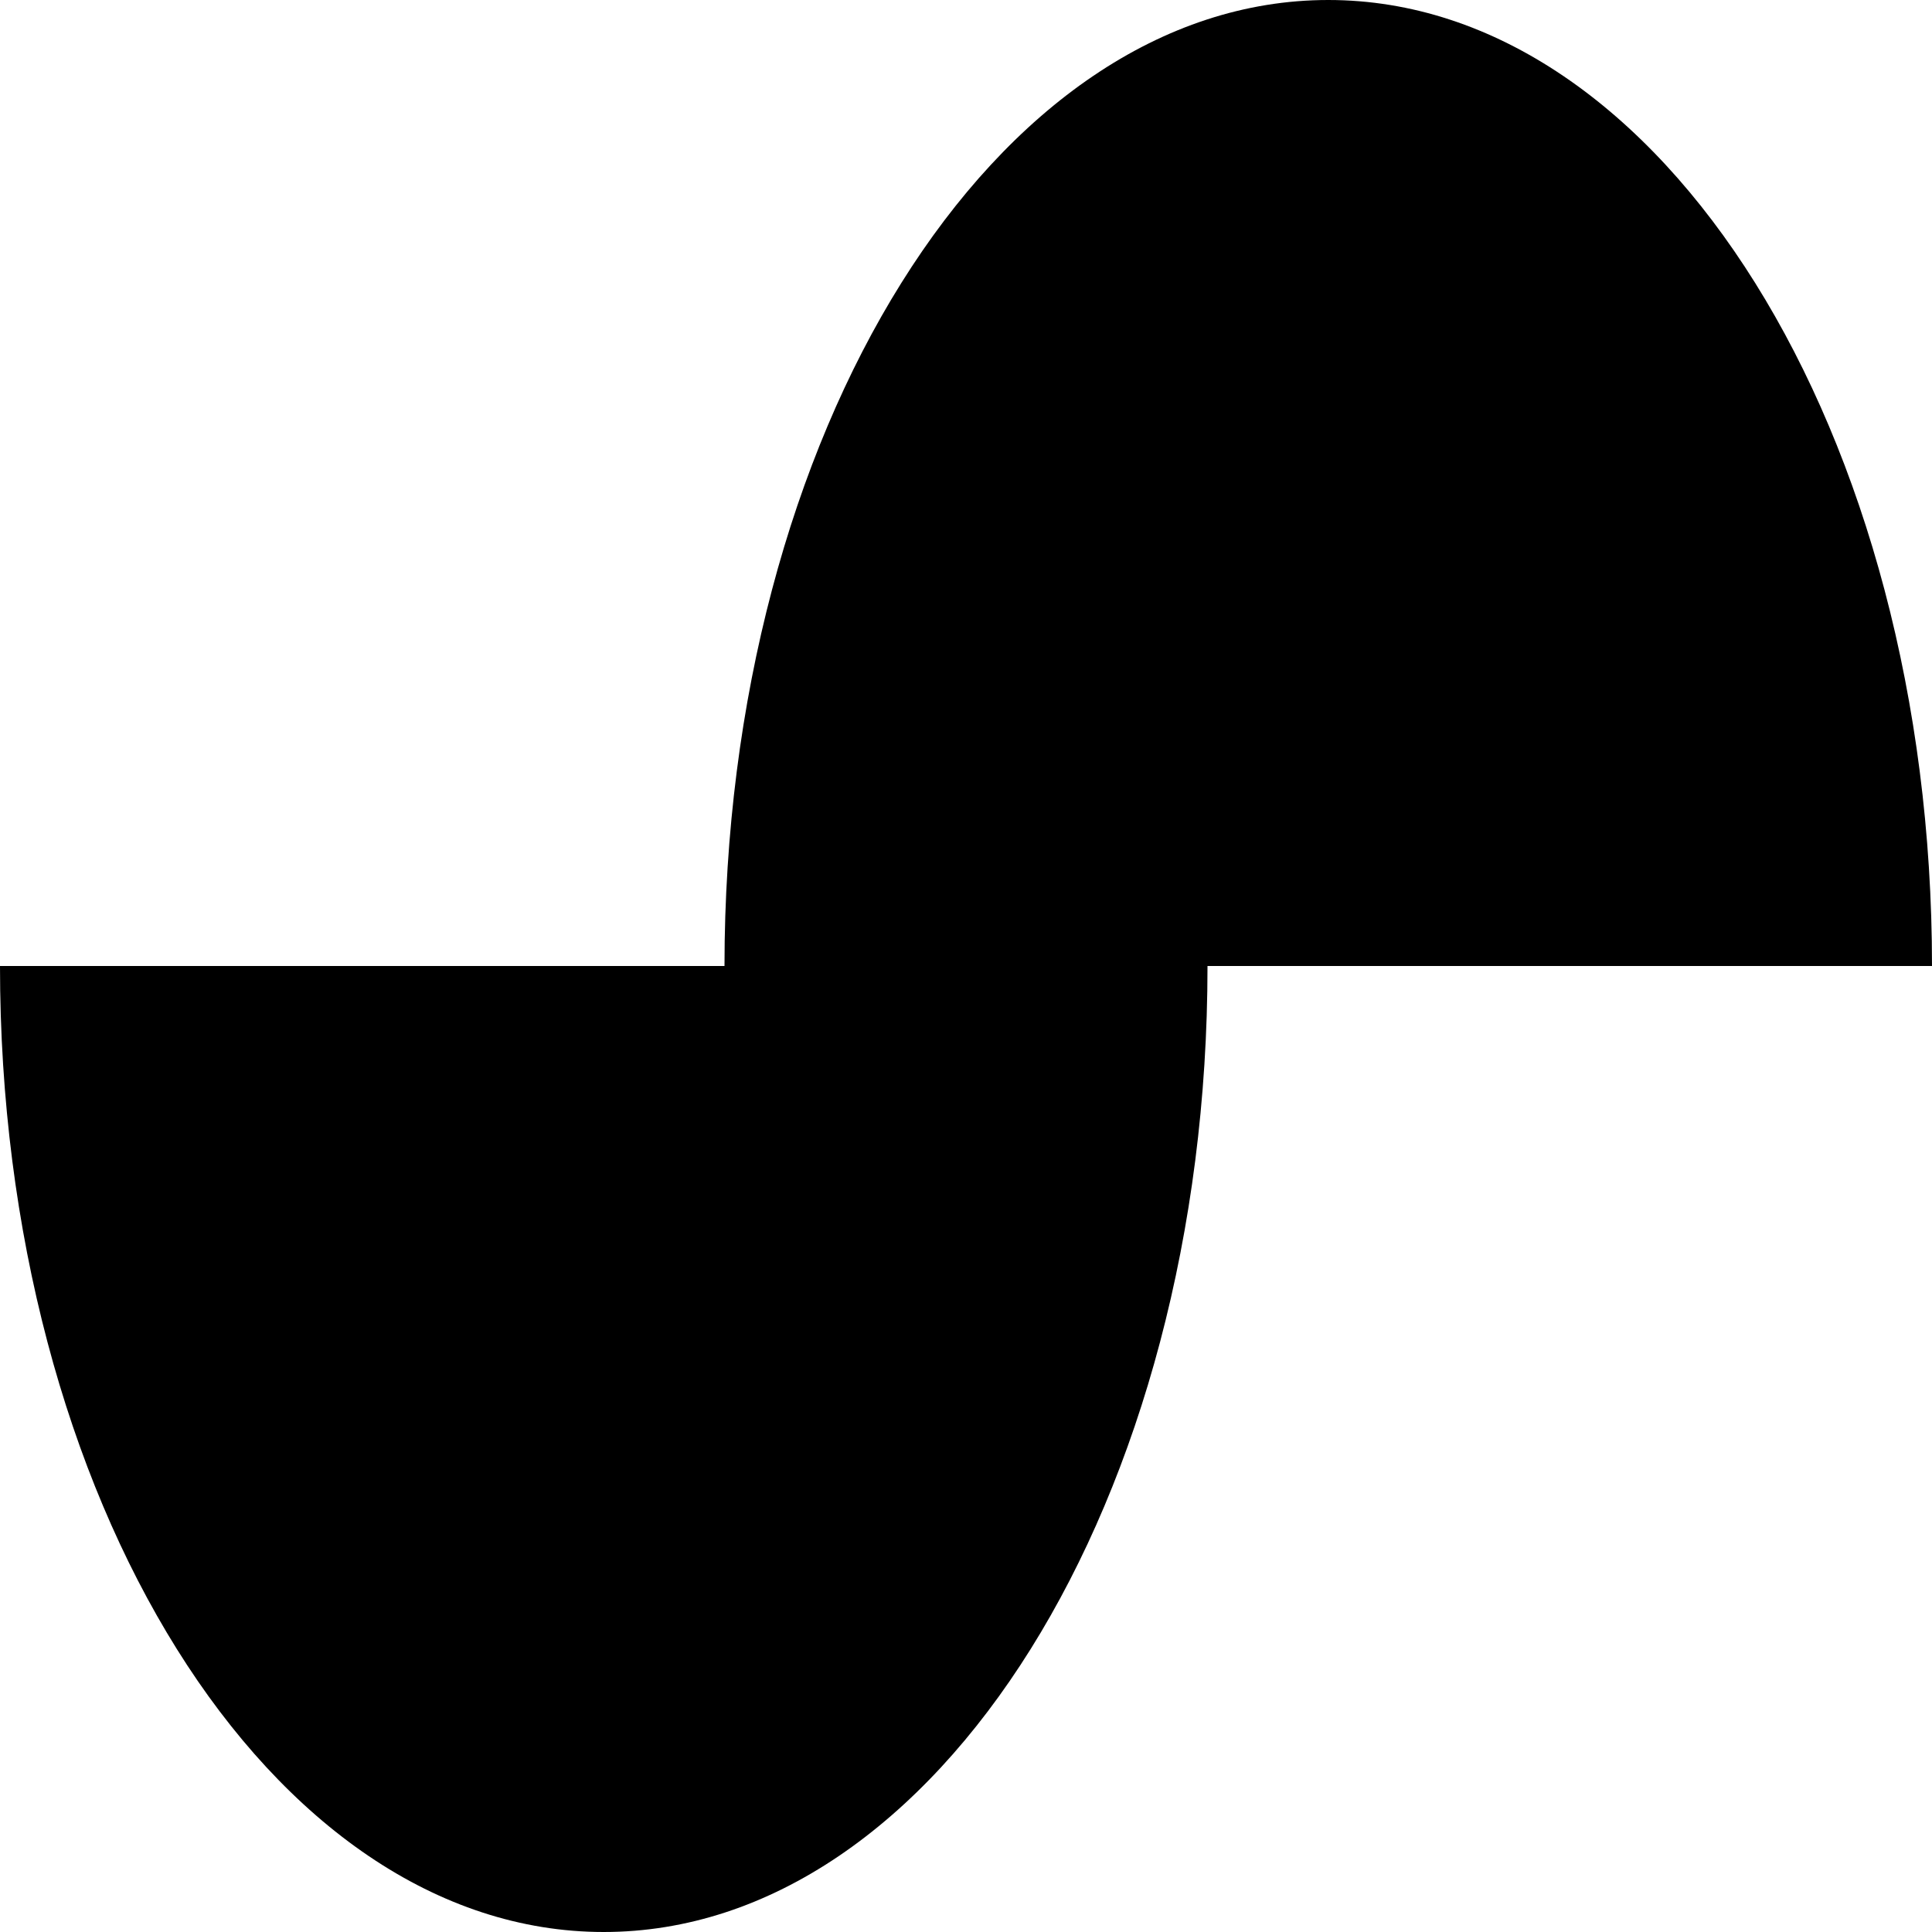
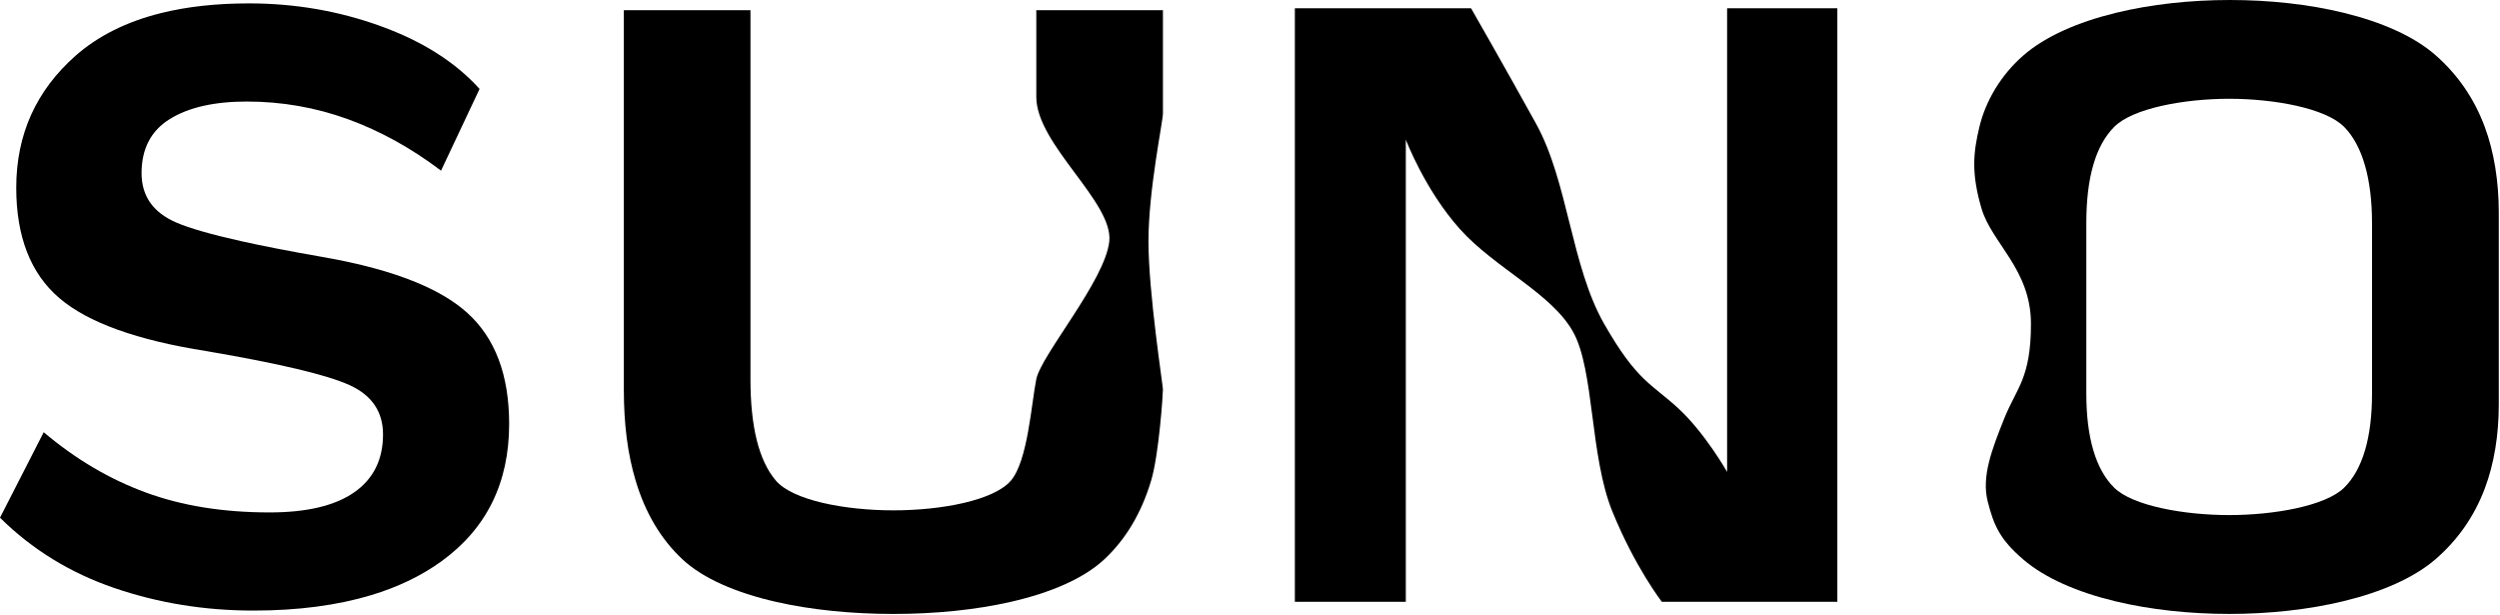
- <svg xmlns="http://www.w3.org/2000/svg" fill="#000000" role="img" viewBox="0 0 24 24">
-   <path d="M16.5 0C20.642 0 24 5.373 24 12h-9c0 6.627-3.358 12-7.5 12C3.358 24 0 18.627 0 12h9c0-6.627 3.358-12 7.5-12Z" />
+ <svg xmlns="http://www.w3.org/2000/svg" width="606" height="149" viewBox="0 0 606 149" fill="currentColor" class="[&amp;_path]:transition-[d] [&amp;_path]:duration-[3s] block h-full w-full object-contain" aria-label="Suno Logo">
+   <g fill-rule="evenodd" clip-rule="evenodd">
+     <path d="M61.451,148.002C49.596,148.002 38.341,146.172 27.669,142.512C16.997,138.851 7.774,133.183 0,125.489C3.534,118.583 7.067,111.677 10.601,104.771C18.269,111.256 26.503,116.125 35.302,119.359C44.101,122.611 54.136,124.21 65.391,124.21C74.367,124.21 81.205,122.593 85.869,119.359C90.534,116.107 92.883,111.434 92.883,105.304C92.883,99.795 90.162,95.779 84.703,93.327C79.261,90.857 67.724,88.121 50.126,85.118C33.234,82.471 21.308,78.188 14.364,72.236C7.421,66.283 3.94,57.381 3.94,45.476C3.94,32.629 8.746,21.967 18.322,13.509C23.783,8.705 30.674,5.26 39,3.183C45.302,1.611 52.426,0.822 60.373,0.822C65.875,0.822 71.248,1.268 76.5,2.162C81.891,3.079 87.154,4.468 92.3,6.331C102.424,9.991 110.428,15.055 116.294,21.559C113.179,28.163 110.063,34.767 106.948,41.371C99.757,35.916 92.23,31.758 84.385,28.897C76.54,26.054 68.36,24.615 59.861,24.615C51.946,24.615 45.726,26.036 41.168,28.862C36.609,31.687 34.33,36.058 34.33,41.975C34.33,47.519 37.122,51.499 42.687,53.916C45.896,55.309 51.167,56.827 58.5,58.461C63.885,59.662 70.381,60.925 77.989,62.249C87.147,63.832 94.815,65.902 101,68.464C106.068,70.564 110.14,72.993 113.22,75.754C120.058,81.866 123.468,90.875 123.468,102.763C123.468,117.049 117.973,128.154 107.018,136.079C102.168,139.582 96.496,142.311 90,144.266C81.8,146.733 72.286,148.002 61.451,148.002">
+     </path>
+     <path d="M165.456,135.546C170.458,140.232 178.495,143.675 188.131,145.879C196.702,147.839 206.538,148.819 216.628,148.819C216.639,148.819 216.649,148.819 216.66,148.819C226.752,148.819 236.587,147.839 245.157,145.878C254.788,143.674 262.823,140.231 267.832,135.546C273.041,130.665 276.814,124.309 279.152,116.482C281.056,110.108 282.008,95.5 282.008,94.434C282.008,93.368 278.5,71 278.5,58.5C278.5,46 282.008,29.5 282.008,27.485C282.008,25.47 282.008,2.47 282.008,2.47C271.772,2.47 261.537,2.47 251.301,2.47C251.301,2.47 251.301,11.985 251.301,23.5C251.301,35.015 270,49 269,58.5C268,68 252.5,86 251.301,91.902C250.102,97.804 249.253,111.66 245.157,116.482C241.044,121.304 228.336,123.707 216.644,123.707C204.952,123.707 192.227,121.304 188.131,116.482C184.035,111.66 181.986,103.5 181.986,91.902C181.986,80.304 181.986,61 181.986,52.5C181.986,44 181.986,36 181.986,27.485C181.986,18.97 181.986,2.47 181.986,2.47C171.751,2.47 161.515,2.47 151.28,2.47C151.28,2.47 151.28,18.97 151.28,27.485C151.28,36 151.28,43.5 151.28,52.5C151.28,61.5 151.28,85.868 151.28,94.434C151.28,103 152.231,110.111 154.133,116.482C156.471,124.311 160.245,130.663 165.456,135.546">
+     </path>
+     <path d="M314,145.882C322.969,145.882 331.937,145.882 340.906,145.882C340.906,135.386 340.906,124.889 340.906,114.393C340.906,100.967 340.906,87.54 340.906,74.114C340.906,60.688 340.906,47.261 340.906,33.835C340.906,33.835 345.5,46 354,55.5C362.5,65 376.267,71.056 381.5,80.5C386.648,89.79 385.5,110.5 391,124C396.5,137.5 402.991,145.882 402.991,145.882C402.996,145.882 403.002,145.882 403.007,145.882C417.188,145.882 431.369,145.882 445.55,145.882C445.55,135.386 445.55,124.889 445.55,114.393C445.55,100.967 445.55,87.54 445.55,74.114C445.55,60.688 445.55,47.261 445.55,33.835C445.55,23.223 445.55,12.612 445.55,2C436.639,2 427.729,2 418.818,2C418.818,12.612 418.818,23.223 418.818,33.835C418.818,47.261 418.818,60.688 418.818,74.114C418.818,87.54 418.818,100.967 418.818,114.393C418.818,114.393 413.5,105 407,99C400.5,93 397,92.5 389,78.5C381,64.5 380.252,44.031 372.5,30C364.748,15.969 356.725,2 356.725,2C342.483,2 328.242,2 314,2C314,12.612 314,23.223 314,33.835C314,47.261 314,60.688 314,74.114C314,87.54 314,100.967 314,114.393C314,124.889 314,135.386 314,145.882">
+     </path>
+     <path d="M490.573,135.564C495.897,140.161 503.844,143.563 513.043,145.769C521.513,147.8 531.044,148.816 540.568,148.816C540.573,148.816 540.579,148.816 540.584,148.816C550.236,148.816 559.887,147.774 568.436,145.692C577.5,143.484 585.325,140.108 590.595,135.564C596.007,130.89 599.992,125.181 602.543,118.438C604.812,112.442 605.948,105.5 605.948,97.995C605.948,90.491 605.948,88 605.948,74.764C605.948,61.528 605.948,59.066 605.948,51.533C605.948,44 604.813,36.842 602.543,30.748C600.005,23.932 596.048,18.16 590.675,13.43C585.41,8.794 577.549,5.36 568.436,3.125C559.937,1.041 550.349,0 540.761,0C531.173,0 521.57,1.041 513.043,3.125C503.9,5.36 495.994,8.794 490.67,13.43C485.226,18.154 481.5,24.496 480,30.748C478.5,37 478,42 480.5,50.5C483,59 492.5,65.264 492.5,78.5C492.5,91.736 489,94 486,101.5C483,109 480.5,115.5 482,121.5C483.5,127.5 485.097,130.842 490.573,135.564M568.436,118.229C563.92,122.652 551.405,124.855 540.568,124.855C529.73,124.855 517.216,122.652 512.7,118.229C508.184,113.807 505.927,106 505.927,95.452C505.927,84.904 505.927,88 505.927,74.764C505.927,61.528 505.927,65.153 505.927,54.077C505.927,43 508.184,35.284 512.7,30.748C517.216,26.212 529.73,23.944 540.568,23.944C551.405,23.944 563.92,26.196 568.436,30.748C572.951,35.3 575.209,43.5 575.209,54.077C575.209,64.653 575.209,61.528 575.209,74.764C575.209,88 575.209,84.904 575.209,95.452C575.209,106 572.951,113.807 568.436,118.229">
+     </path>
+   </g>
</svg>
